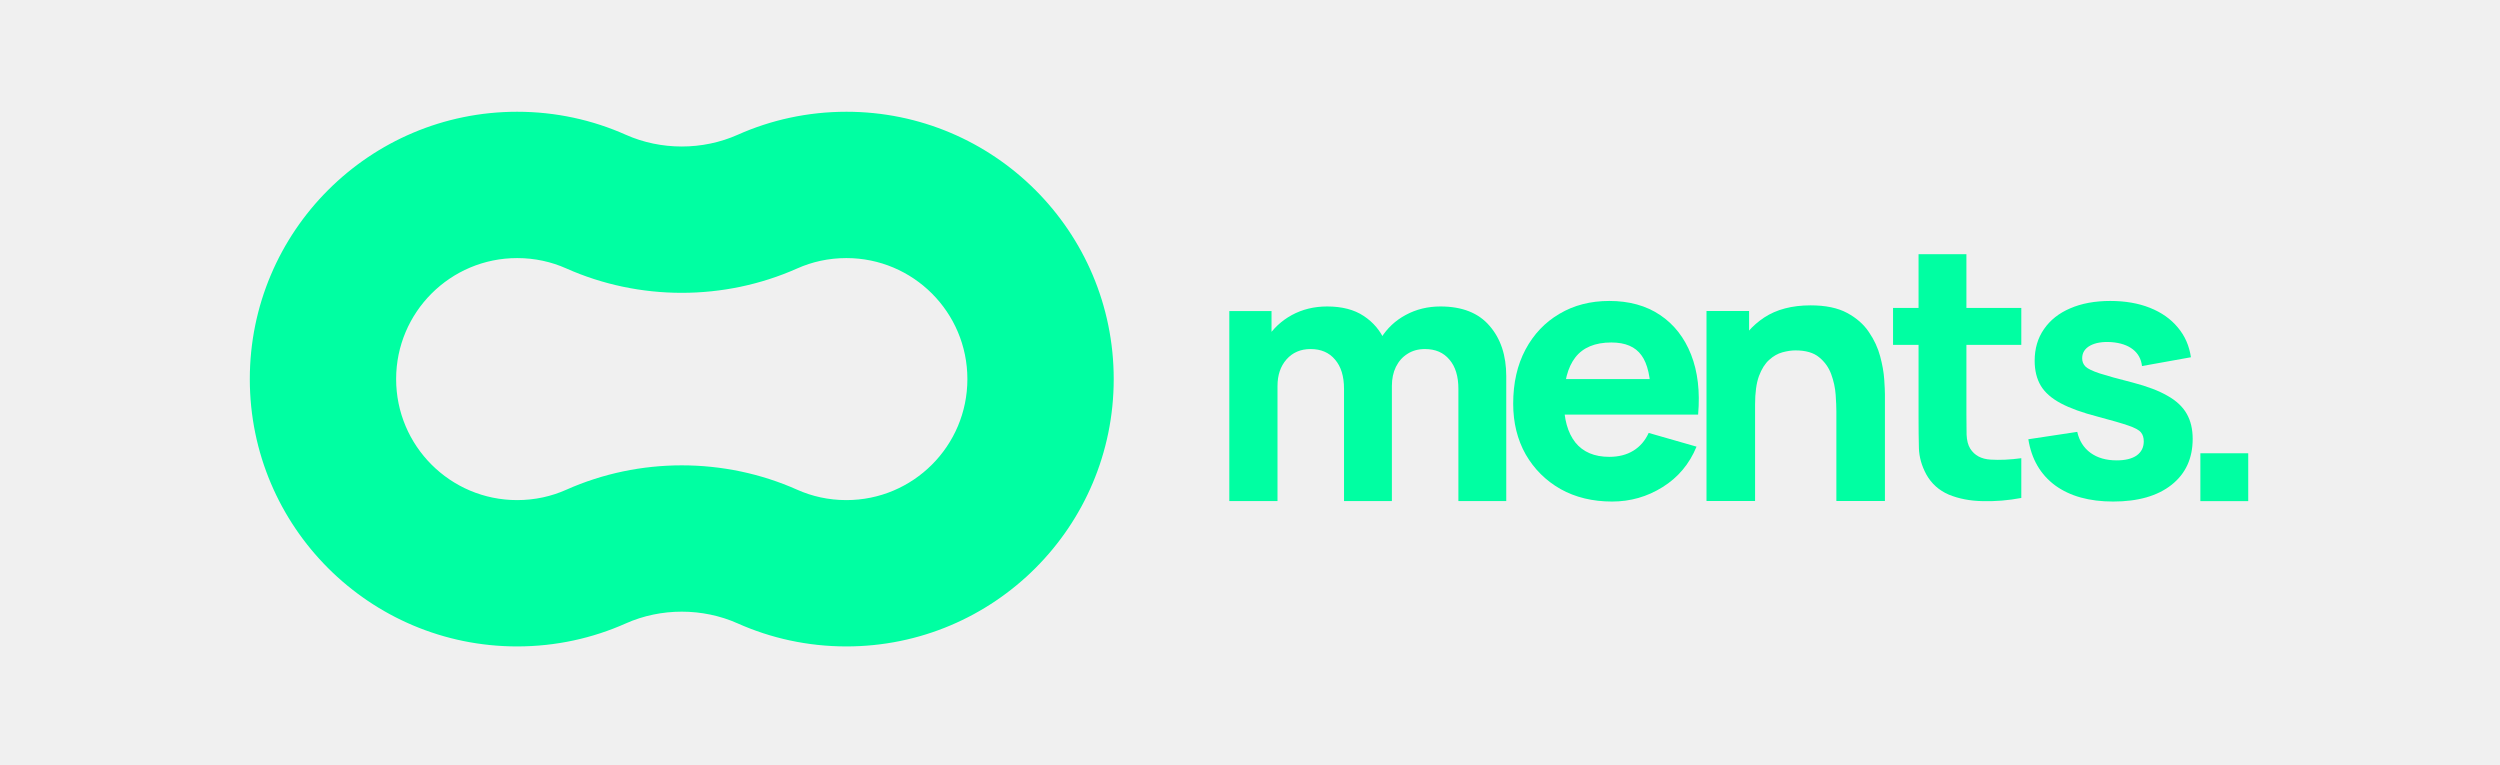
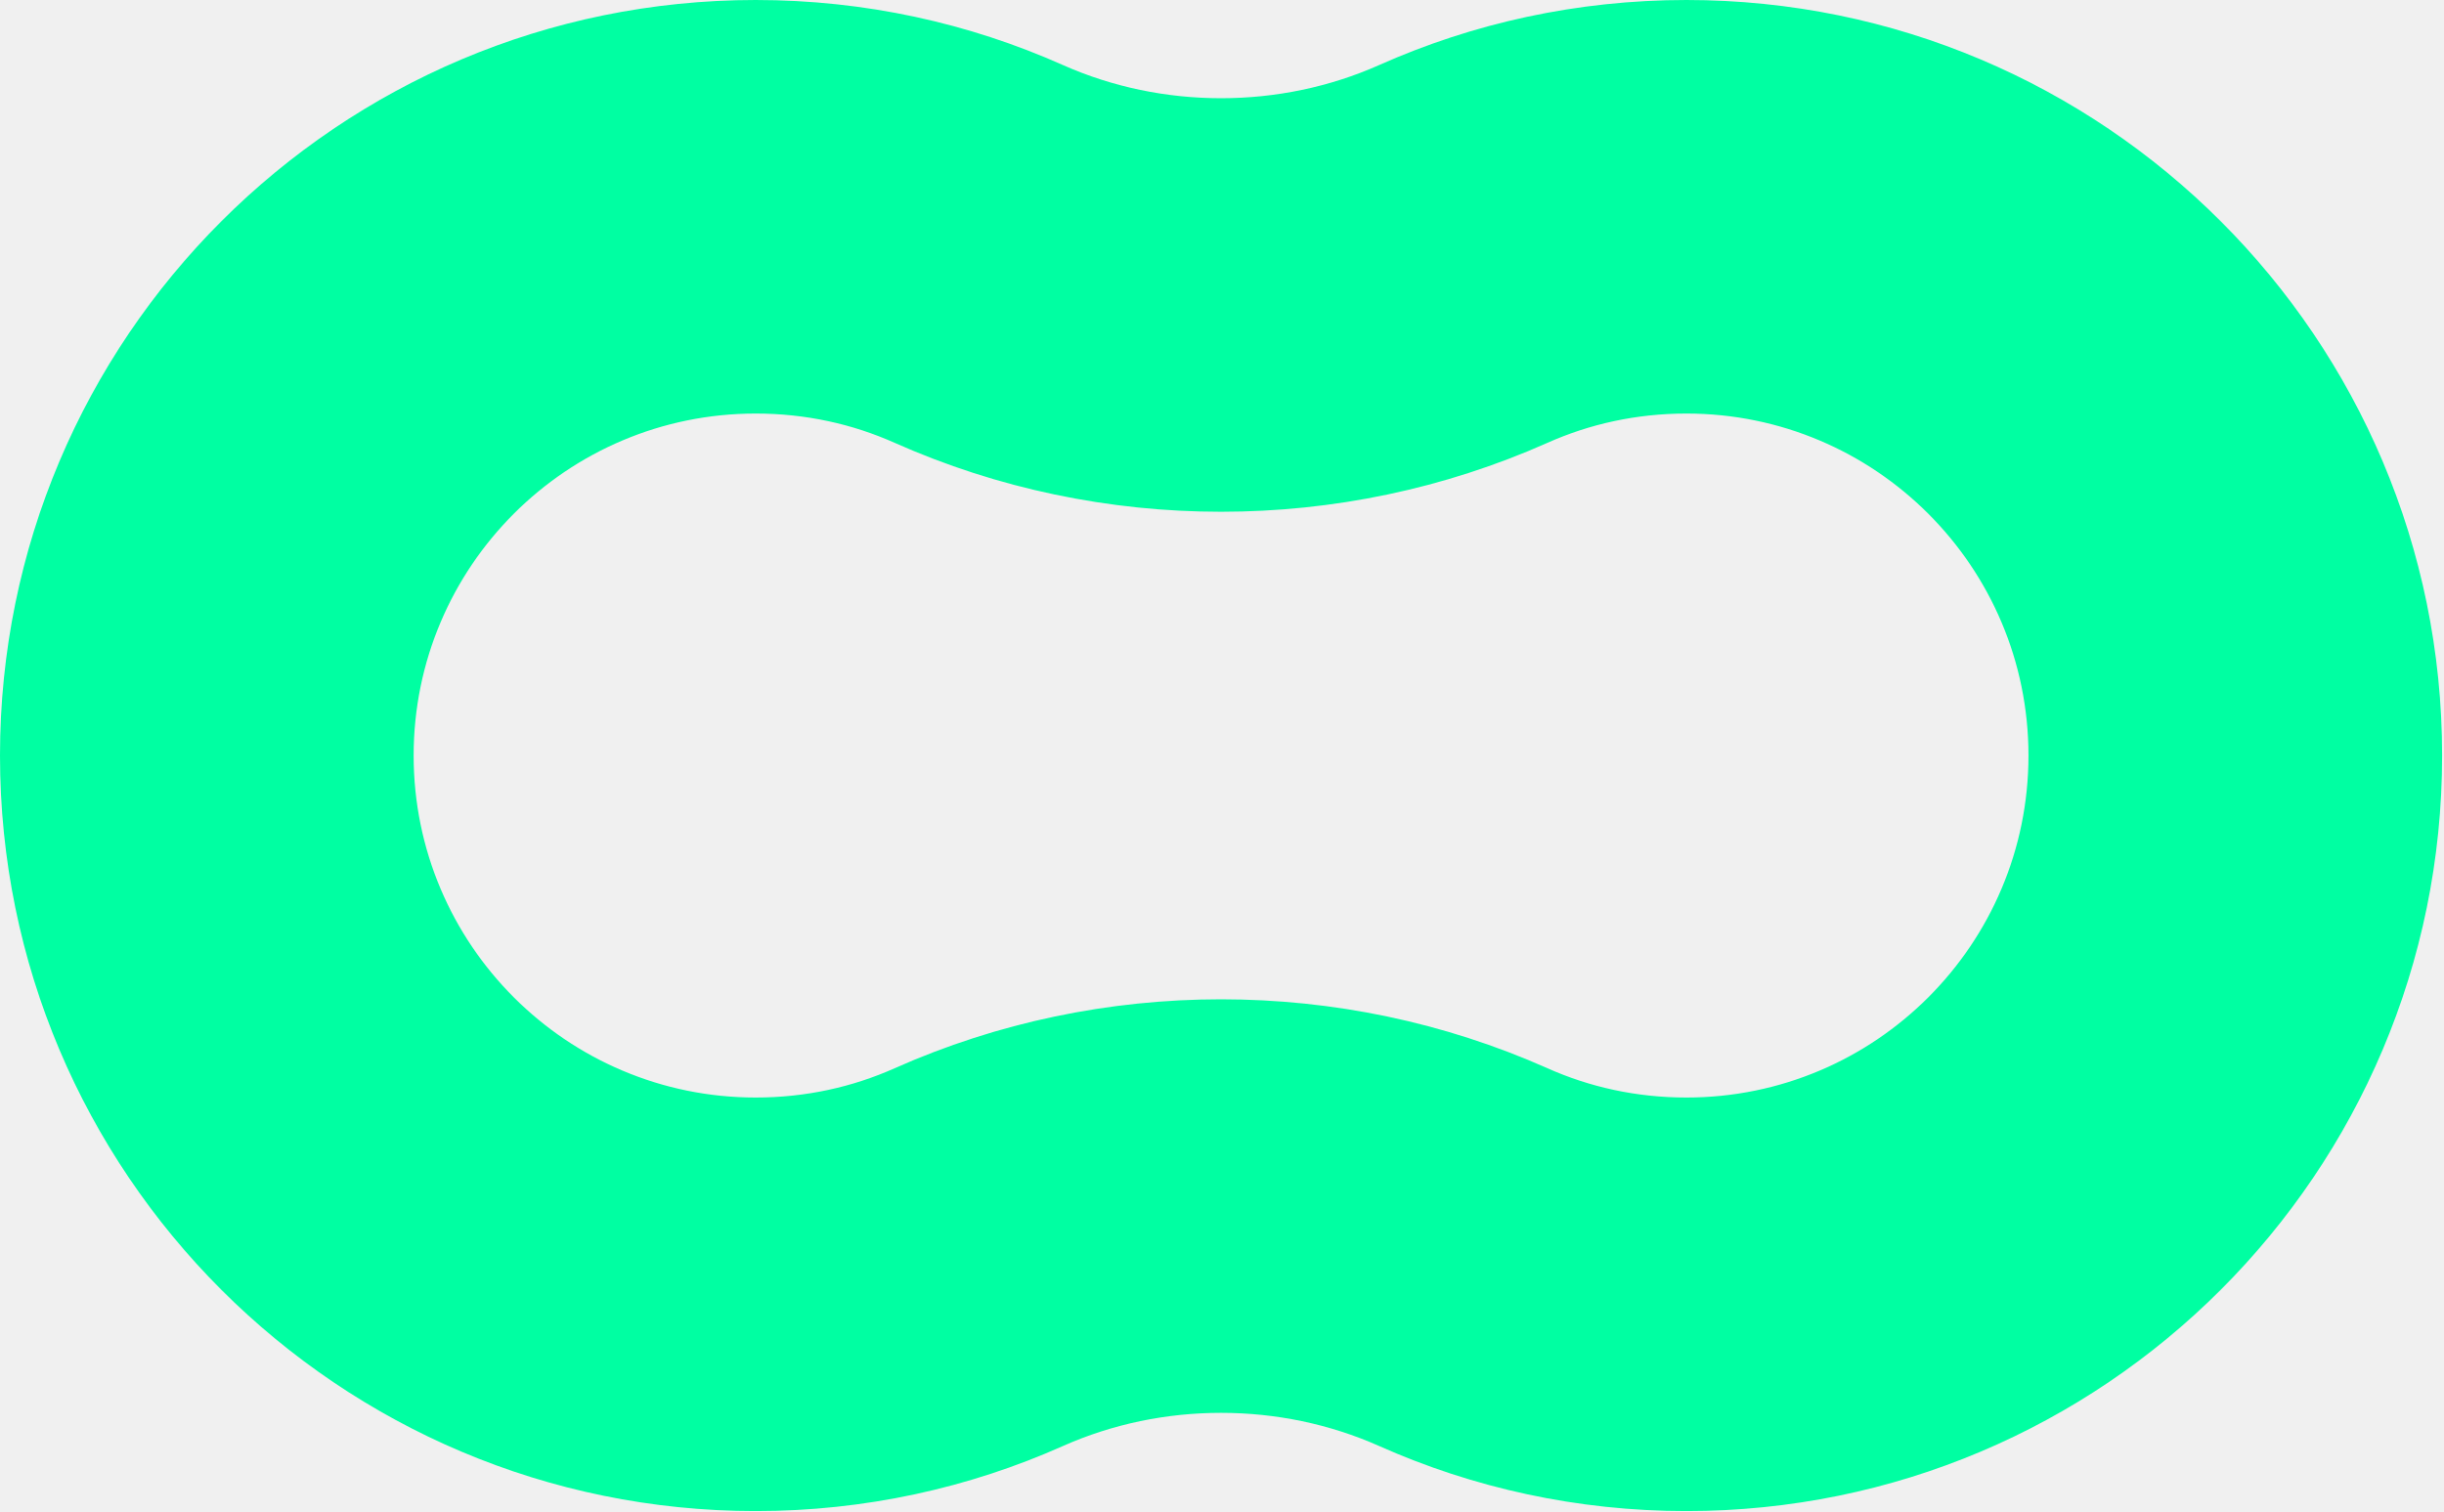
- <svg xmlns="http://www.w3.org/2000/svg" width="844" height="258" viewBox="0 0 844 258" fill="none">
-   <path d="M492.353 169.163V131.264C492.353 127.027 491.343 123.74 489.324 121.403C487.344 119.027 484.591 117.839 481.067 117.839C478.809 117.839 476.849 118.374 475.186 119.443C473.522 120.473 472.216 121.938 471.265 123.839C470.354 125.7 469.899 127.858 469.899 130.314L463.127 125.799C463.127 121.403 464.157 117.522 466.216 114.156C468.315 110.79 471.107 108.176 474.592 106.315C478.116 104.414 482.017 103.463 486.294 103.463C493.621 103.463 499.145 105.642 502.868 109.998C506.63 114.314 508.511 119.978 508.511 126.987V169.163H492.353ZM415.01 169.163V105.008H429.267V126.274H431.287V169.163H415.01ZM453.741 169.163V131.264C453.741 127.027 452.731 123.74 450.712 121.403C448.731 119.027 445.979 117.839 442.455 117.839C439.088 117.839 436.376 119.007 434.316 121.344C432.297 123.641 431.287 126.631 431.287 130.314L424.515 125.561C424.515 121.364 425.564 117.601 427.663 114.275C429.762 110.948 432.574 108.315 436.098 106.374C439.663 104.434 443.643 103.463 448.038 103.463C453.068 103.463 457.187 104.533 460.394 106.671C463.642 108.81 466.038 111.661 467.582 115.225C469.127 118.79 469.899 122.71 469.899 126.987V169.163H453.741Z" fill="#00FFA2" />
-   <path d="M544.237 169.321C537.663 169.321 531.862 167.915 526.832 165.103C521.842 162.252 517.922 158.351 515.07 153.401C512.259 148.411 510.853 142.708 510.853 136.293C510.853 129.283 512.239 123.184 515.011 117.996C517.783 112.809 521.605 108.789 526.476 105.938C531.347 103.047 536.95 101.601 543.287 101.601C550.019 101.601 555.742 103.185 560.454 106.353C565.167 109.522 568.652 113.977 570.909 119.719C573.167 125.461 573.959 132.214 573.285 139.976H557.306V134.035C557.306 127.501 556.257 122.808 554.158 119.957C552.098 117.066 548.712 115.62 544 115.62C538.495 115.62 534.436 117.303 531.822 120.67C529.248 123.996 527.961 128.927 527.961 135.461C527.961 141.441 529.248 146.074 531.822 149.361C534.436 152.609 538.257 154.232 543.287 154.232C546.455 154.232 549.168 153.539 551.425 152.153C553.682 150.767 555.405 148.767 556.593 146.154L572.751 150.787C570.335 156.648 566.513 161.202 561.286 164.45C556.098 167.697 550.415 169.321 544.237 169.321ZM522.971 139.976V127.976H565.504V139.976H522.971Z" fill="#00FFA2" />
-   <path d="M619.956 169.144V138.849C619.956 137.383 619.877 135.522 619.718 133.265C619.56 130.968 619.065 128.671 618.233 126.374C617.402 124.077 616.035 122.156 614.135 120.612C612.273 119.067 609.62 118.295 606.174 118.295C604.788 118.295 603.303 118.513 601.719 118.949C600.135 119.384 598.65 120.236 597.264 121.503C595.878 122.731 594.729 124.552 593.819 126.968C592.947 129.384 592.512 132.592 592.512 136.591L583.245 132.196C583.245 127.126 584.274 122.374 586.334 117.939C588.393 113.503 591.482 109.919 595.601 107.187C599.759 104.454 604.986 103.088 611.283 103.088C616.313 103.088 620.411 103.939 623.58 105.642C626.748 107.345 629.203 109.503 630.946 112.117C632.728 114.731 633.995 117.464 634.747 120.315C635.5 123.127 635.955 125.701 636.114 128.037C636.272 130.374 636.351 132.077 636.351 133.146V169.144H619.956ZM576.116 169.144V104.989H590.492V126.255H592.512V169.144H576.116Z" fill="#00FFA2" />
-   <path d="M682.394 168.114C677.958 168.945 673.602 169.302 669.325 169.183C665.088 169.104 661.286 168.371 657.92 166.985C654.593 165.559 652.059 163.282 650.316 160.154C648.732 157.223 647.9 154.253 647.821 151.243C647.742 148.194 647.702 144.748 647.702 140.907V85.814H663.86V139.956C663.86 142.451 663.88 144.709 663.92 146.728C663.999 148.709 664.415 150.293 665.167 151.481C666.593 153.738 668.87 154.966 671.998 155.164C675.127 155.362 678.592 155.203 682.394 154.688V168.114ZM639.093 116.433V103.958H682.394V116.433H639.093Z" fill="#00FFA2" />
-   <path d="M713.397 169.321C705.318 169.321 698.784 167.499 693.794 163.856C688.844 160.173 685.834 154.985 684.765 148.292L701.279 145.797C701.952 148.807 703.437 151.163 705.734 152.866C708.071 154.569 711.021 155.421 714.585 155.421C717.516 155.421 719.773 154.866 721.357 153.757C722.941 152.609 723.733 151.025 723.733 149.005C723.733 147.738 723.417 146.728 722.783 145.975C722.149 145.183 720.724 144.411 718.506 143.659C716.328 142.906 712.922 141.916 708.289 140.689C703.061 139.342 698.883 137.837 695.755 136.174C692.626 134.511 690.369 132.53 688.983 130.234C687.596 127.897 686.903 125.085 686.903 121.798C686.903 117.68 687.953 114.115 690.052 111.106C692.151 108.056 695.101 105.72 698.903 104.096C702.744 102.433 707.259 101.601 712.447 101.601C717.476 101.601 721.932 102.373 725.813 103.918C729.694 105.462 732.822 107.66 735.198 110.512C737.614 113.363 739.099 116.729 739.654 120.61L723.139 123.58C722.862 121.204 721.833 119.323 720.05 117.937C718.268 116.551 715.853 115.739 712.803 115.502C709.833 115.304 707.437 115.7 705.615 116.69C703.833 117.68 702.942 119.105 702.942 120.967C702.942 122.075 703.319 123.006 704.071 123.759C704.863 124.511 706.467 125.283 708.883 126.075C711.338 126.867 715.061 127.897 720.05 129.164C724.922 130.432 728.822 131.917 731.753 133.62C734.723 135.283 736.881 137.303 738.228 139.679C739.574 142.015 740.248 144.847 740.248 148.173C740.248 154.747 737.871 159.915 733.119 163.678C728.367 167.44 721.793 169.321 713.397 169.321Z" fill="#00FFA2" />
-   <path d="M742.846 169.183V153.025H759.004V169.183H742.846Z" fill="#00FFA2" />
-   <mask id="path-2-inside-1_30_795" fill="white">
-     <path d="M285.737 37.728C335.582 37.728 375.99 78.136 375.99 127.98C375.99 177.825 335.582 218.233 285.737 218.233C272.671 218.233 260.253 215.456 249.042 210.46C237.189 205.178 223.136 205.178 211.283 210.46C200.072 215.456 187.655 218.233 174.588 218.233C124.743 218.233 84.335 177.825 84.335 127.98C84.336 78.136 124.744 37.728 174.588 37.728C187.654 37.729 200.072 40.505 211.283 45.501C223.136 50.782 237.189 50.782 249.042 45.501C260.253 40.505 272.671 37.729 285.737 37.728Z" />
-   </mask>
-   <path d="M285.737 37.728L285.737 -11.671L285.737 -11.671L285.737 37.728ZM375.99 127.98L425.389 127.98L425.389 127.98L375.99 127.98ZM285.737 218.233L285.737 267.633H285.737V218.233ZM174.588 218.233L174.588 267.633L174.589 267.633L174.588 218.233ZM84.335 127.98L34.936 127.98V127.98H84.335ZM174.588 37.728L174.589 -11.671H174.588V37.728ZM211.283 45.501L191.177 90.623L211.283 45.501ZM249.042 210.46L269.15 165.338L249.042 210.46ZM285.737 37.728V87.128C308.3 87.128 326.59 105.419 326.59 127.981L375.99 127.98L425.389 127.98C425.389 50.853 362.864 -11.671 285.737 -11.671V37.728ZM375.99 127.98H326.59C326.59 150.543 308.299 168.834 285.737 168.834V218.233V267.633C362.864 267.633 425.389 205.108 425.389 127.98H375.99ZM285.737 218.233L285.737 168.834C279.734 168.834 274.157 167.569 269.15 165.338L249.042 210.46L228.934 255.582C246.35 263.343 265.608 267.633 285.737 267.633L285.737 218.233ZM211.283 210.46L191.175 165.338C186.169 167.569 180.592 168.834 174.588 168.834L174.588 218.233L174.589 267.633C194.718 267.633 213.975 263.343 231.391 255.582L211.283 210.46ZM174.588 218.233V168.834C152.026 168.834 133.735 150.543 133.735 127.98H84.335H34.936C34.936 205.108 97.461 267.633 174.588 267.633V218.233ZM84.335 127.98L133.735 127.981C133.735 105.419 152.025 87.128 174.588 87.128V37.728V-11.671C97.462 -11.671 34.936 50.853 34.936 127.98L84.335 127.98ZM174.588 37.728L174.588 87.128C180.593 87.128 186.171 88.393 191.177 90.623L211.283 45.501L231.389 0.378C213.973 -7.382 194.716 -11.671 174.589 -11.671L174.588 37.728ZM249.042 45.501L269.148 90.623C274.154 88.393 279.732 87.128 285.737 87.128L285.737 37.728L285.737 -11.671C265.609 -11.671 246.352 -7.382 228.936 0.378L249.042 45.501ZM211.283 45.501L191.177 90.623C215.828 101.607 244.498 101.607 269.148 90.623L249.042 45.501L228.936 0.378C229.595 0.085 229.999 0.063 230.163 0.063C230.326 0.063 230.73 0.085 231.389 0.378L211.283 45.501ZM249.042 210.46L269.15 165.338C244.499 154.353 215.827 154.353 191.175 165.338L211.283 210.46L231.391 255.582C230.731 255.876 230.327 255.898 230.163 255.898C229.999 255.898 229.594 255.876 228.934 255.582L249.042 210.46Z" fill="#00FFA2" mask="url(#path-2-inside-1_30_795)" />
+ <svg xmlns="http://www.w3.org/2000/svg" width="304" height="188" viewBox="0 0 304 188" fill="none">
+   <g clip-path="url(#clip0_8_343)">
+     <mask id="mask0_8_343" style="mask-type:luminance" maskUnits="userSpaceOnUse" x="0" y="0" width="304" height="188">
+       <path d="M209.765 0C261.679 0 303.765 42.085 303.765 94C303.765 145.915 261.679 188 209.765 188C196.156 188 183.222 185.108 171.545 179.905C159.2 174.404 144.563 174.404 132.218 179.905C120.542 185.108 107.609 188 94 188C42.085 188 0 145.915 0 94C8.24658e-05 42.085 42.085 8.24758e-05 94 0C107.609 0 120.542 2.892 132.219 8.095C144.564 13.595 159.2 13.595 171.545 8.095C183.222 2.892 196.156 0 209.765 0Z" fill="white" />
+     </mask>
+     <g mask="url(#mask0_8_343)">
+       <path d="M209.765 1.52588e-05L209.764 51.451C233.264 51.451 252.314 70.501 252.314 94L303.765 94H355.215C355.215 13.67 290.095 -51.45 209.765 -51.451V1.52588e-05ZM303.765 94L252.314 94C252.314 117.499 233.264 136.549 209.764 136.549L209.765 188V239.451C290.095 239.45 355.215 174.33 355.215 94H303.765ZM209.765 188L209.764 136.549C203.509 136.549 197.701 135.232 192.486 132.908L171.545 179.905L150.604 226.901C168.744 234.984 188.801 239.451 209.765 239.451V188ZM132.218 179.905L111.277 132.909C106.063 135.232 100.254 136.549 94 136.549V188L94 239.451C114.964 239.451 135.021 234.984 153.16 226.901L132.218 179.905ZM94 188V136.549C70.501 136.549 51.451 117.499 51.451 94H1.52588e-05L-51.451 94C-51.451 174.33 13.67 239.451 94 239.451L94 188ZM1.52588e-05 94H51.451C51.451 70.501 70.501 51.451 94 51.451L94 1.52588e-05V-51.451C13.67 -51.451 -51.451 13.67 -51.451 94L1.52588e-05 94ZM94 1.52588e-05L94 51.451C100.254 51.451 106.064 52.768 111.278 55.091L132.219 8.095L153.159 -38.902C135.02 -46.984 114.963 -51.451 94 -51.451V1.52588e-05ZM171.545 8.095L192.485 55.092C197.7 52.768 203.509 51.451 209.764 51.451L209.765 1.52588e-05V-51.451C188.802 -51.451 168.745 -46.984 150.605 -38.902L171.545 8.095ZM132.219 8.095L111.278 55.091C136.952 66.531 166.812 66.531 192.485 55.092L171.545 8.095L150.605 -38.902C151.291 -39.208 151.712 -39.23 151.882 -39.23C152.052 -39.23 152.472 -39.208 153.159 -38.902L132.219 8.095ZM171.545 179.905L192.486 132.908C166.812 121.468 136.951 121.468 111.277 132.909L132.218 179.905L153.16 226.901C152.473 227.207 152.052 227.23 151.882 227.23C151.712 227.23 151.291 227.207 150.604 226.901L171.545 179.905Z" fill="#00FFA2" />
+     </g>
+   </g>
+   <defs>
+     <clipPath id="clip0_8_343">
+       <rect width="304" height="188" fill="white" />
+     </clipPath>
+   </defs>
</svg>
